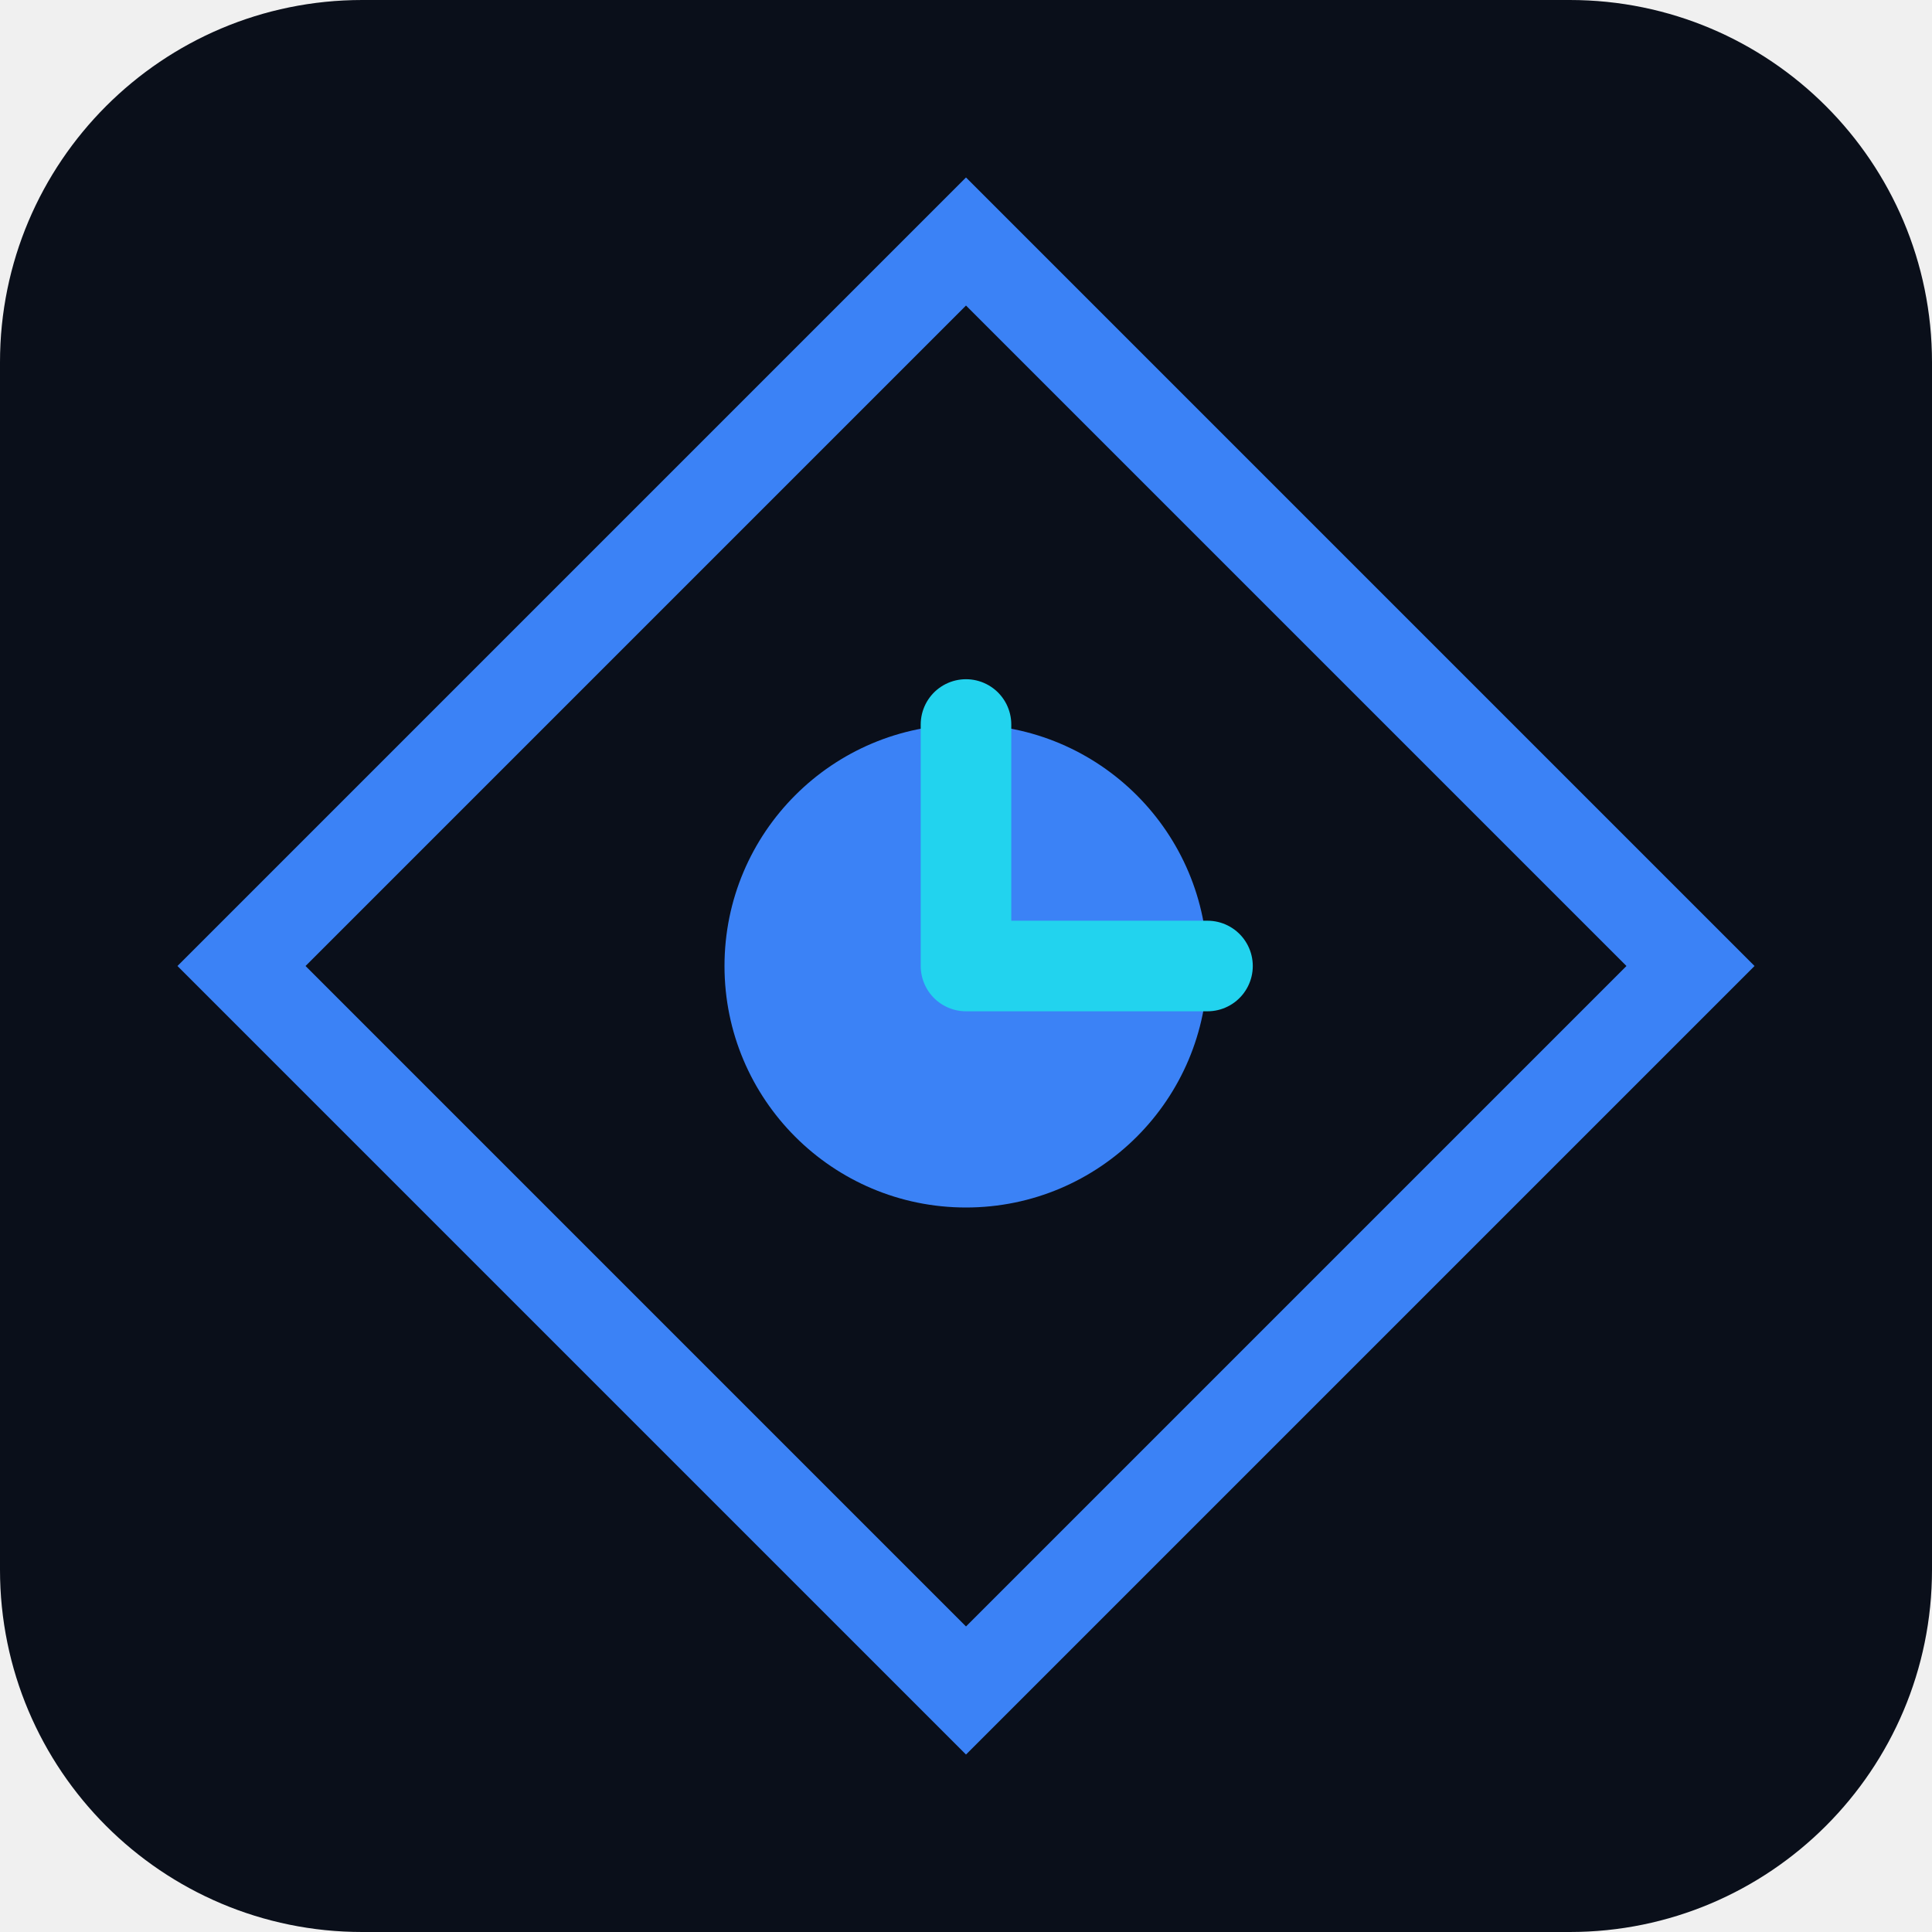
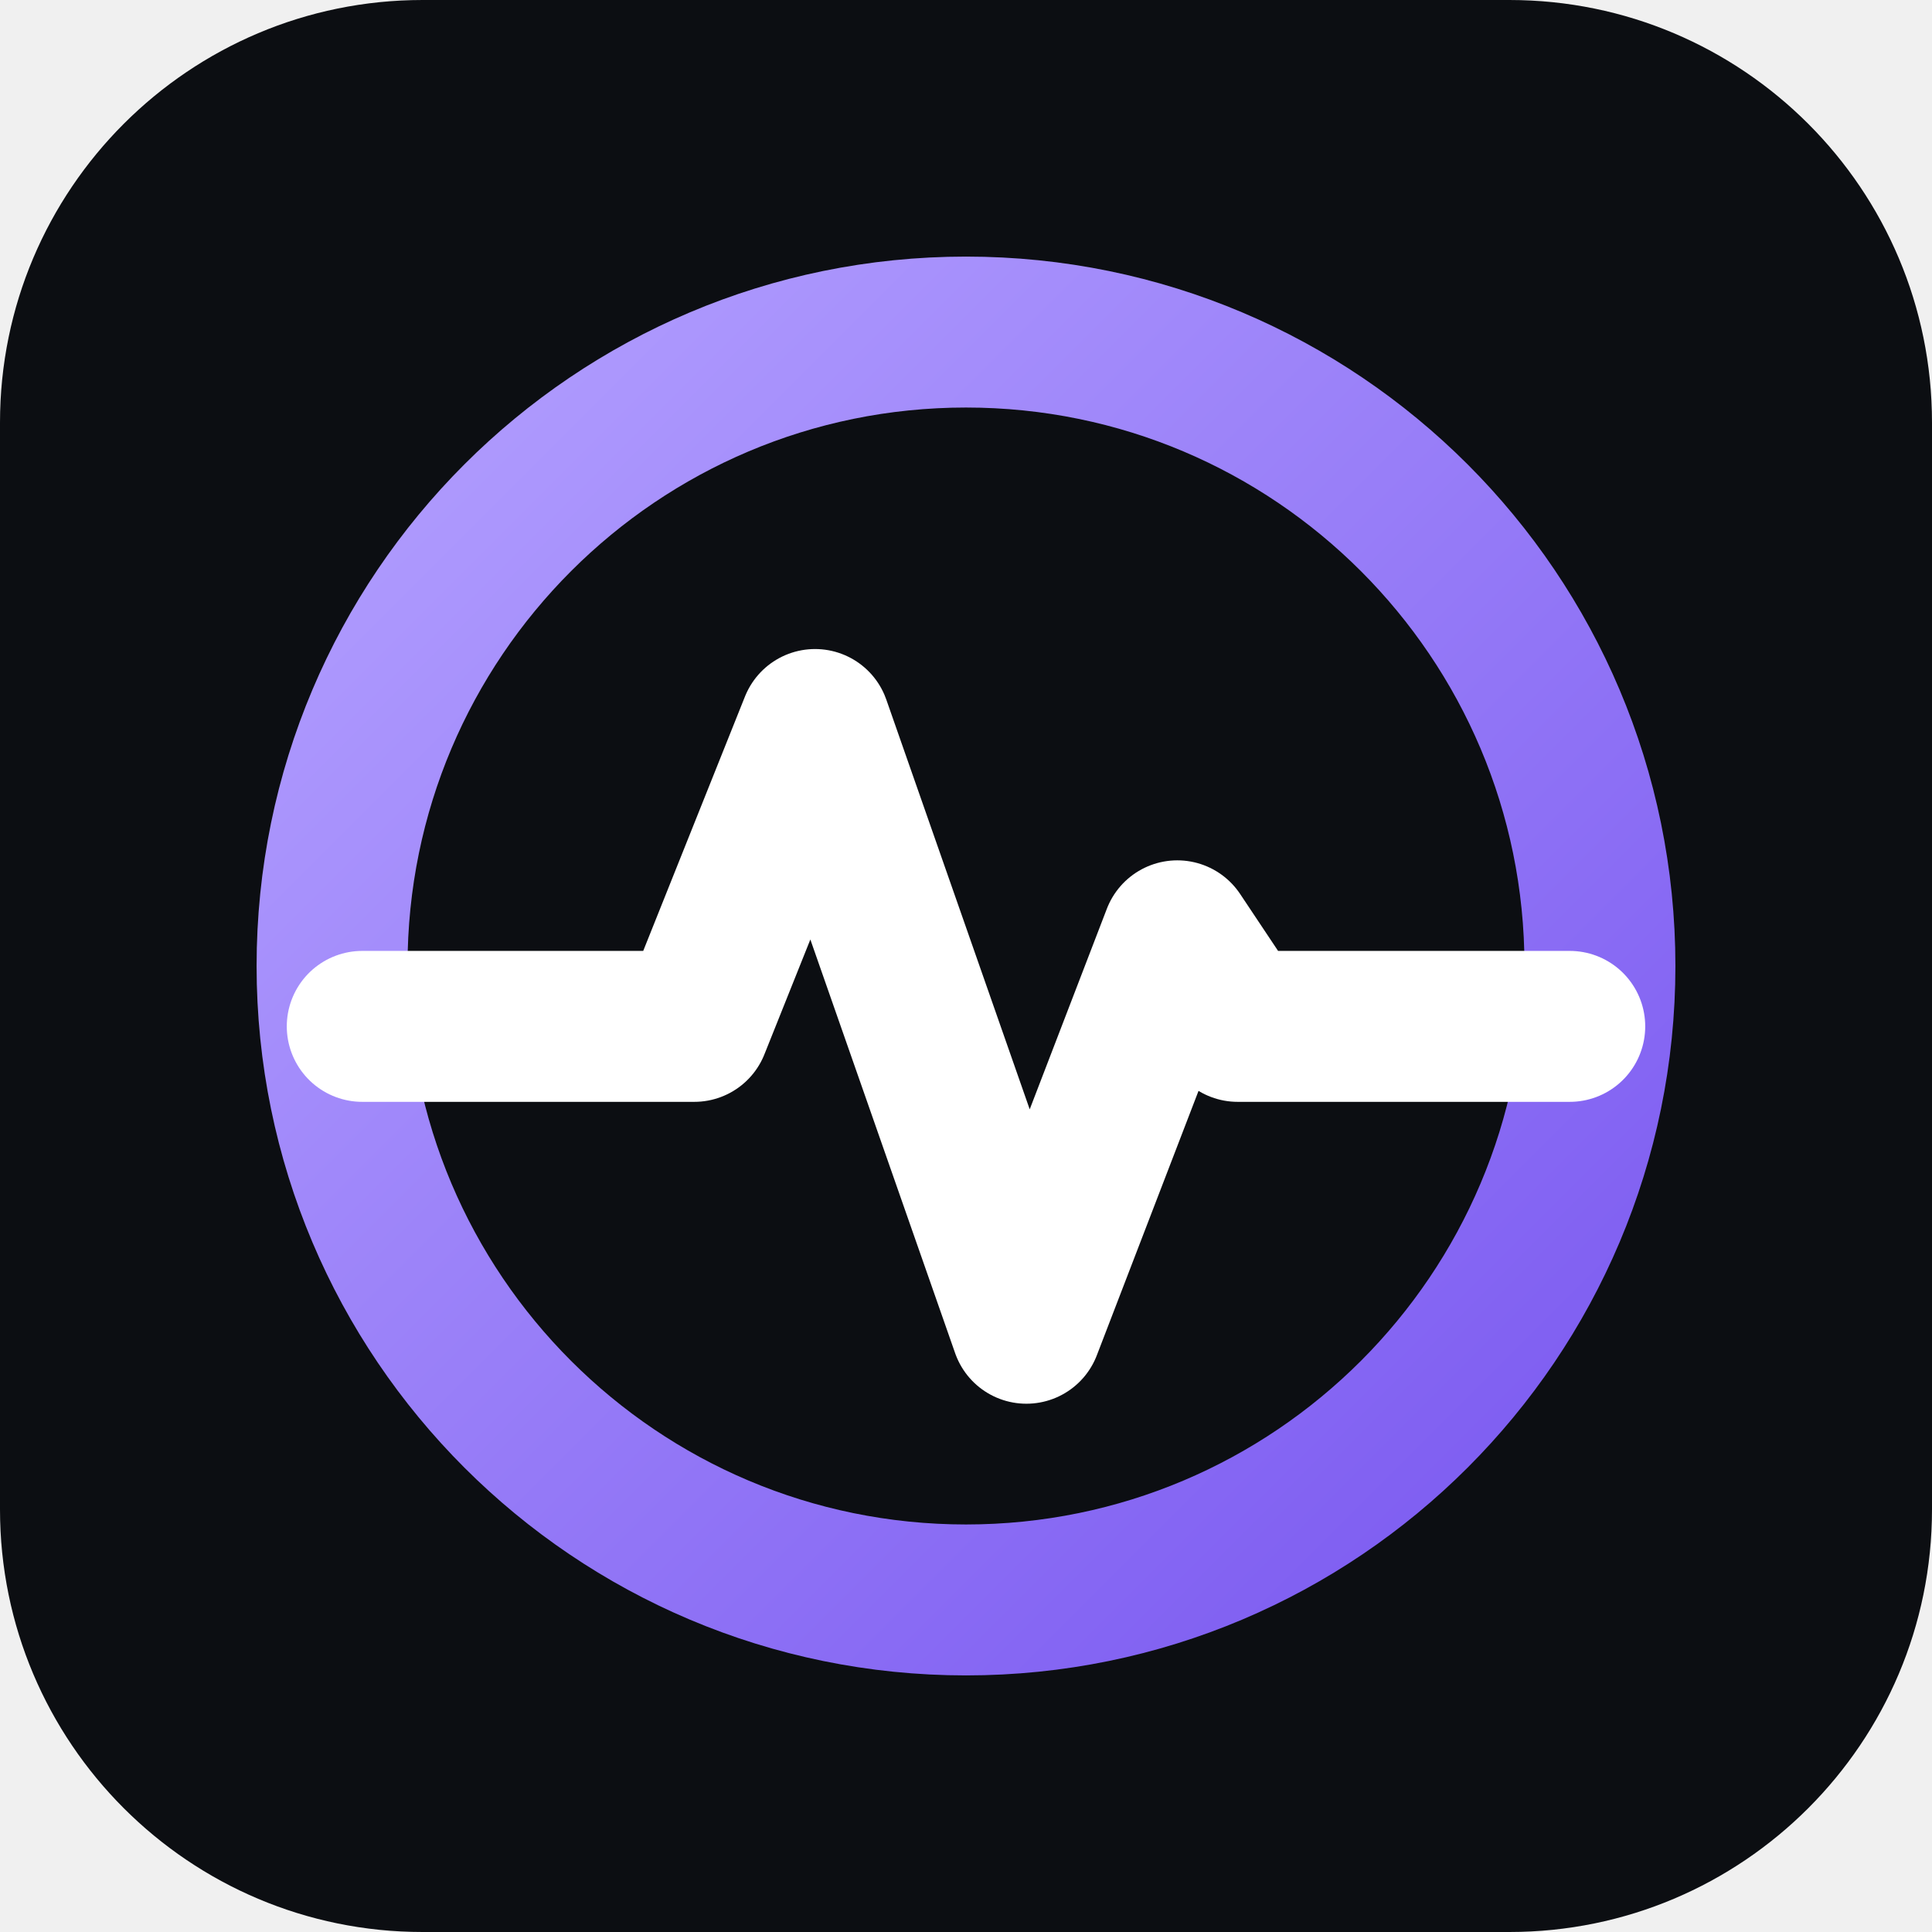
- <svg xmlns="http://www.w3.org/2000/svg" viewBox="0 0 32 32">
-   <rect width="32" height="32" rx="6" fill="#0a0f1a" />
-   <path d="M16 4 L28 16 L16 28 L4 16 Z" stroke="#3b82f6" stroke-width="1.5" fill="none" />
-   <circle cx="16" cy="16" r="4" fill="#3b82f6" />
-   <path d="M16 16 L16 12 M16 16 L20 16" stroke="#22d3ee" stroke-width="1.5" stroke-linecap="round" />
+ <svg xmlns="http://www.w3.org/2000/svg" viewBox="0 0 64 64">
+   <defs>
+     <linearGradient id="g" x1="0" y1="0" x2="1" y2="1">
+       <stop offset="0" stop-color="#b3a0ff" />
+       <stop offset="1" stop-color="#7a58f0" />
+     </linearGradient>
+   </defs>
+   <rect width="64" height="64" rx="14" fill="#0c0e12" />
+   <circle cx="32" cy="32" r="21" fill="none" stroke="url(#g)" stroke-width="5" />
+   <path d="M12 34h11l4-10 7 20 5-13 2 3h11" fill="none" stroke="#ffffff" stroke-width="5" stroke-linecap="round" stroke-linejoin="round" />
</svg>
